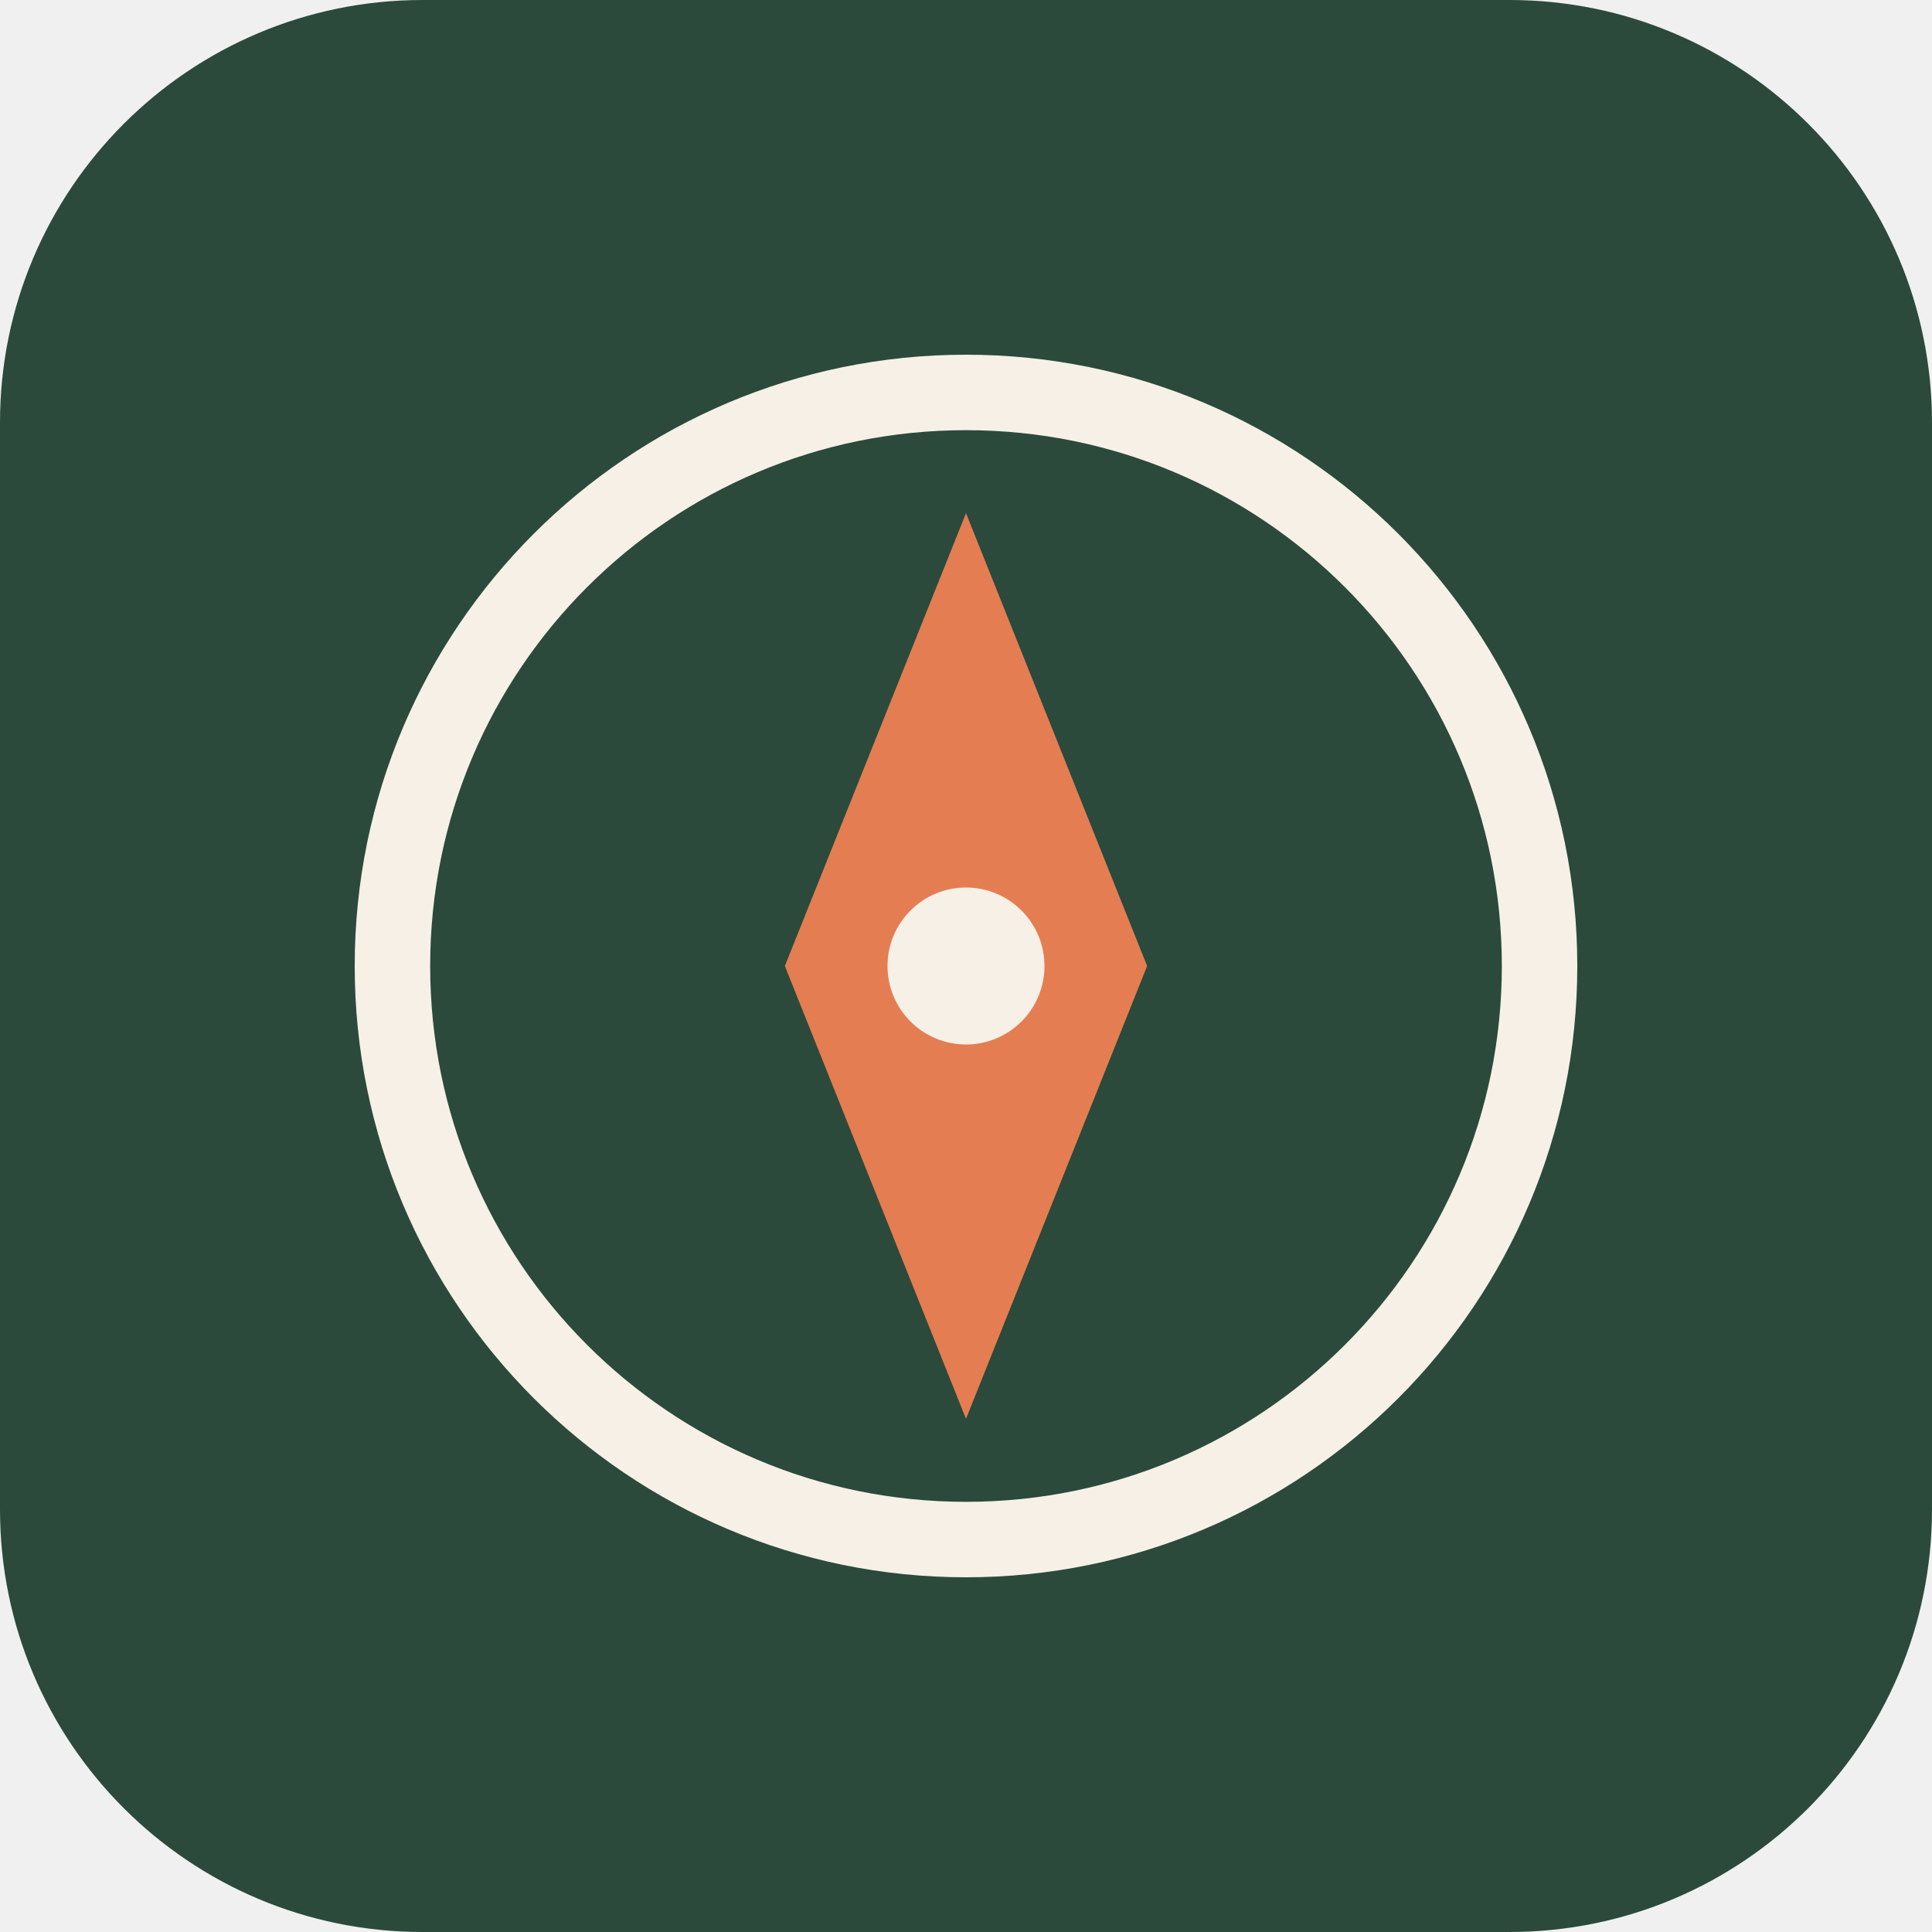
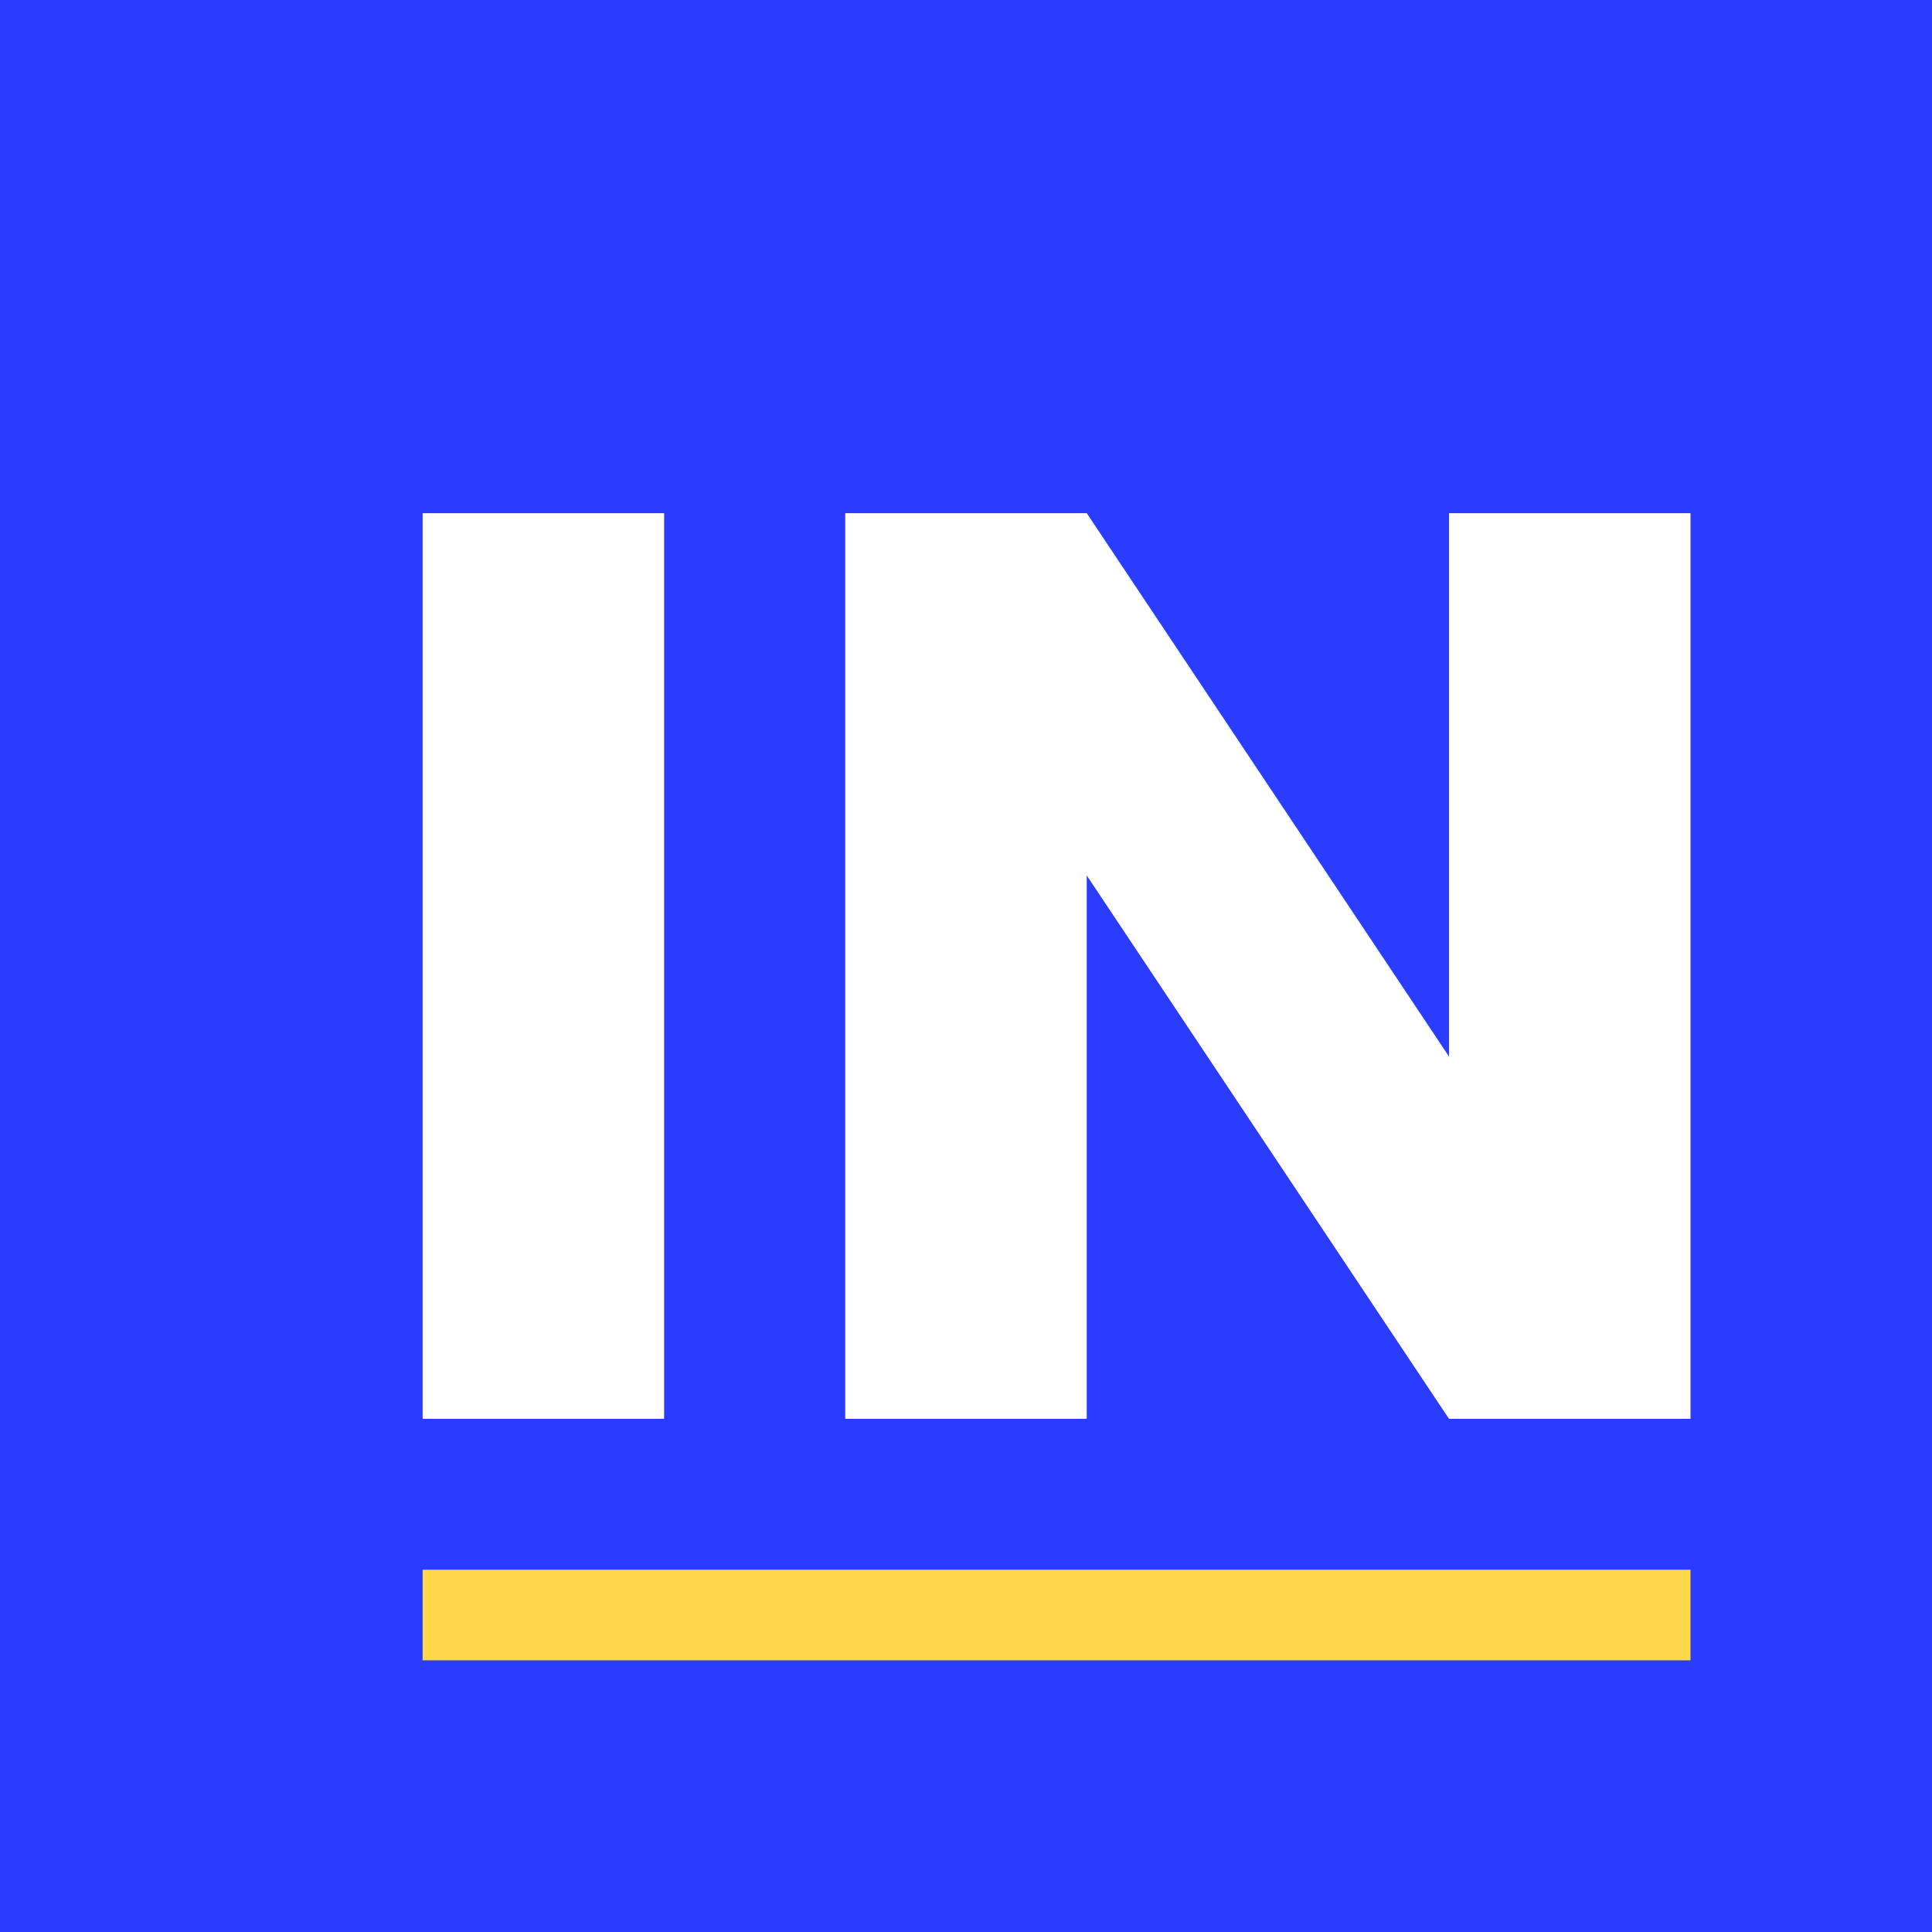
<svg xmlns="http://www.w3.org/2000/svg" viewBox="0 0 64 64">
-   <rect width="64" height="64" rx="14" fill="#2b4a3b" />
-   <circle cx="32" cy="32" r="19" fill="none" stroke="#f6f0e6" stroke-width="2.5" />
-   <path d="M32 17l6 15-6 15-6-15z" fill="#e57d52" />
-   <circle cx="32" cy="32" r="2.6" fill="#f6f0e6" />
+   <rect width="64" height="64" fill="#2a3cff" />
+   <path d="M14 47V17h8v30zM28 47V17h8l12 18V17h8v30h-8L36 29v18z" fill="#fff" />
+   <rect x="14" y="52" width="42" height="3" fill="#ffd84a" />
</svg>
